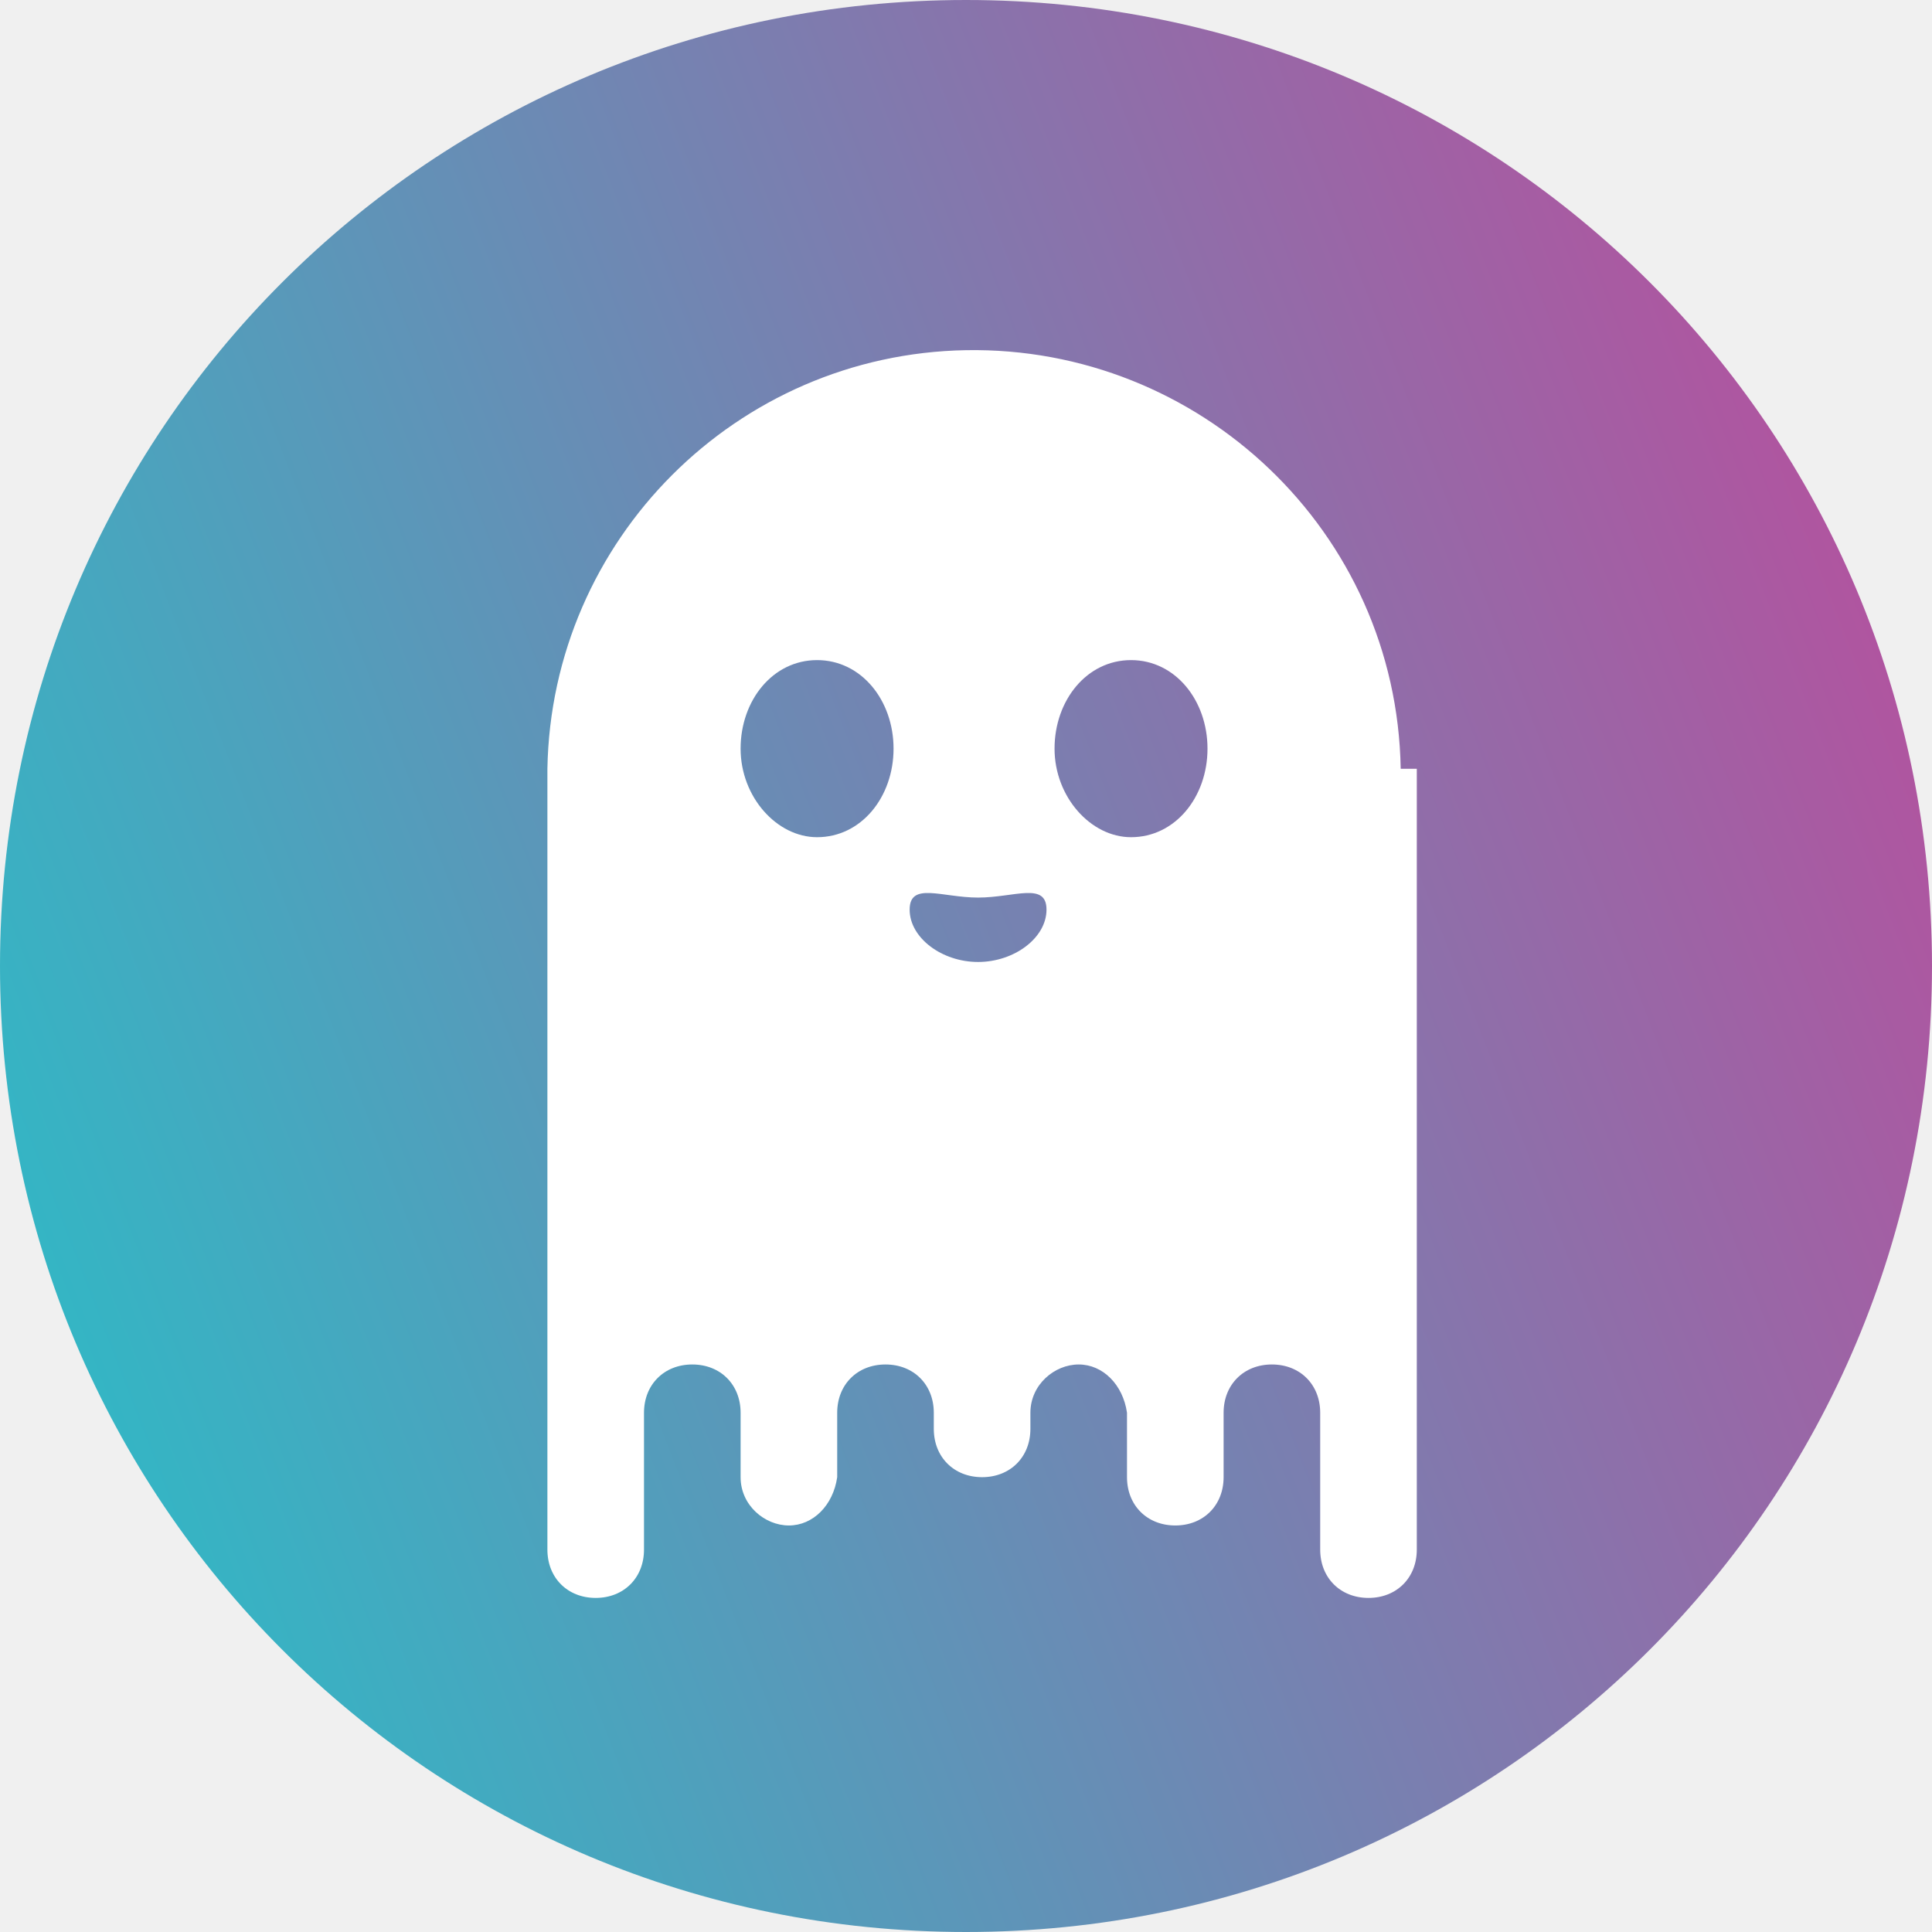
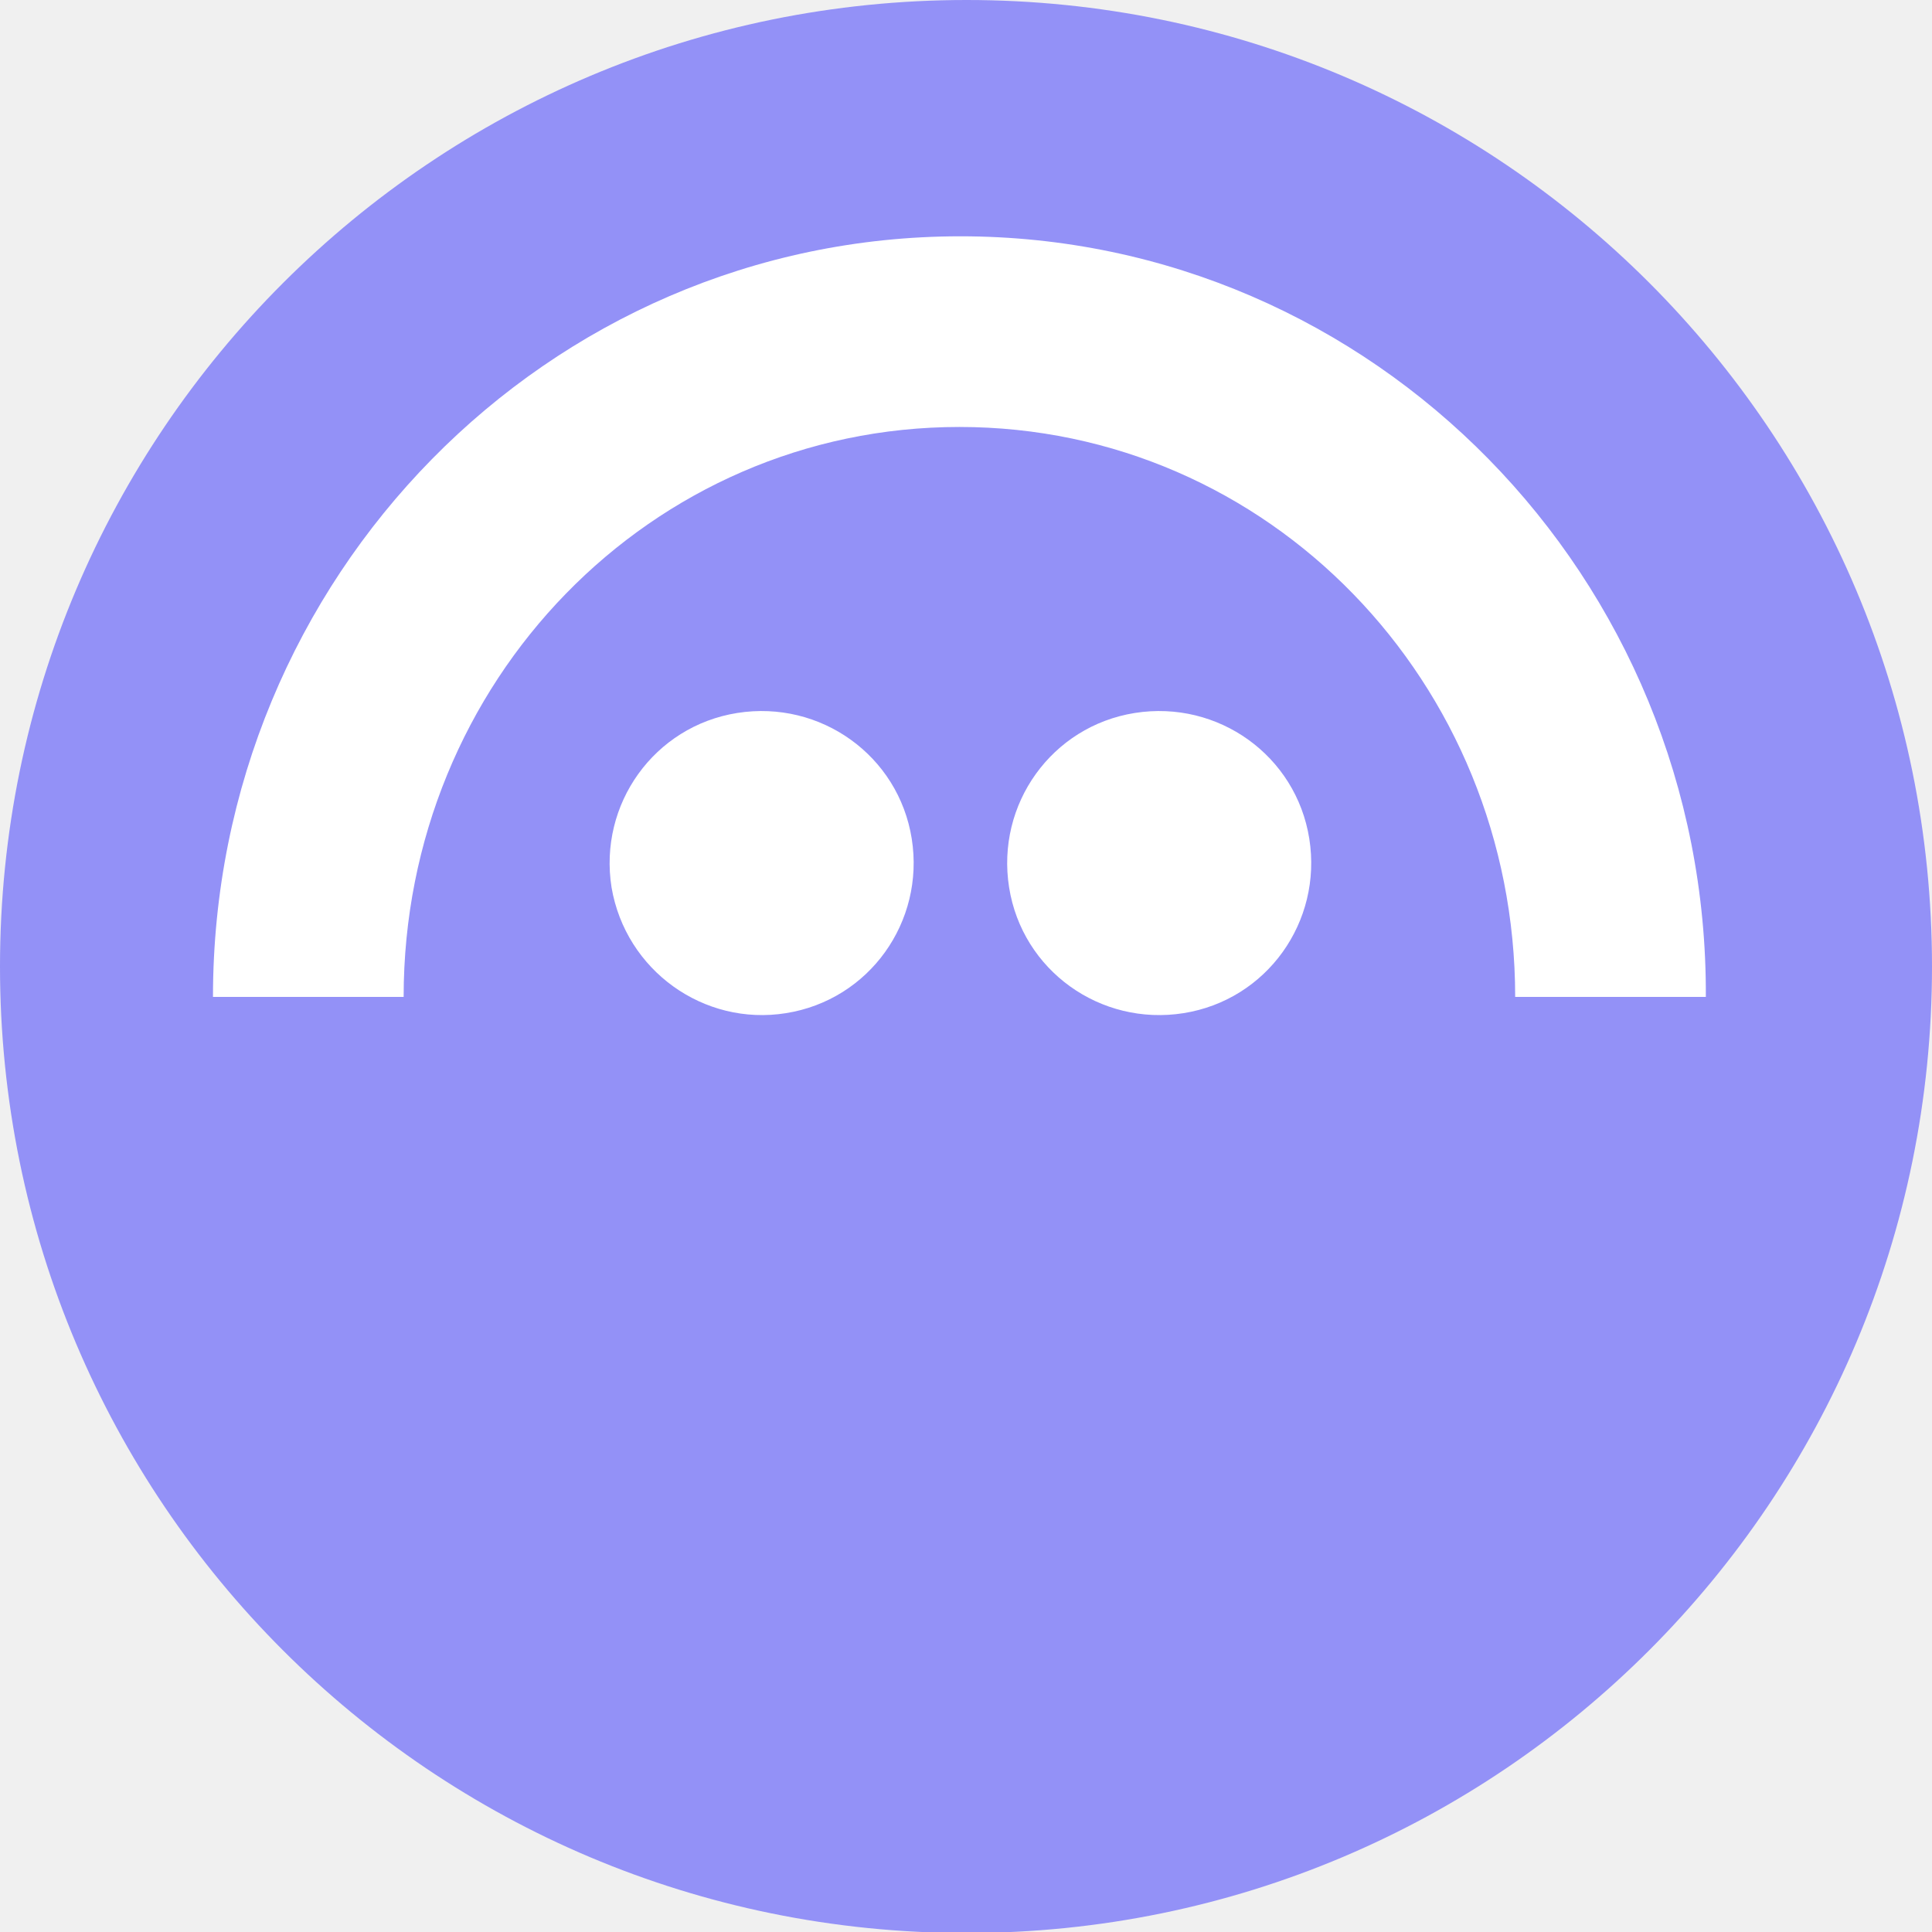
- <svg xmlns="http://www.w3.org/2000/svg" data-name="Layer 1" viewBox="0 0 48 48">
-   <defs>
-     <linearGradient id="a" x1="37.2" y1="32.6" x2="4.2" y2="19.8" gradientTransform="matrix(1.5 0 0 -1.5 -7.3 62.5)" gradientUnits="userSpaceOnUse">
-       <stop offset="0" stop-color="#b6509e" />
-       <stop offset="1" stop-color="#2ebac6" />
-     </linearGradient>
-   </defs>
-   <path d="M0 24C0 10.7 10.7 0 24 0s24 10.7 24 24-10.7 24-24 24S0 37.3 0 24z" style="stroke-width:0;fill:url(#a)" />
-   <path d="M34.8 19.1c-.1-5.9-5-10.5-10.8-10.4-5.7.1-10.3 4.7-10.4 10.4v19.4c0 .7.5 1.2 1.2 1.2s1.2-.5 1.2-1.2v-3.4c0-.7.5-1.2 1.2-1.2s1.2.5 1.2 1.2v1.6c0 .7.6 1.2 1.2 1.2s1.1-.5 1.2-1.2v-1.6c0-.7.5-1.2 1.2-1.2s1.2.5 1.2 1.2v.4c0 .7.5 1.2 1.2 1.2s1.2-.5 1.2-1.2v-.4c0-.7.6-1.2 1.2-1.2s1.1.5 1.2 1.2v1.6c0 .7.5 1.2 1.2 1.2s1.2-.5 1.2-1.2v-1.6c0-.7.5-1.2 1.2-1.2s1.2.5 1.2 1.2v3.4c0 .7.5 1.2 1.2 1.2s1.2-.5 1.2-1.2V19.1zm-14.5 1.7c-1 0-1.9-1-1.9-2.2s.8-2.2 1.9-2.2 1.9 1 1.9 2.2-.8 2.2-1.9 2.2zm4 3.1c-.9 0-1.7-.6-1.7-1.3s.8-.3 1.7-.3 1.7-.4 1.7.3-.8 1.3-1.7 1.3zm3.8-3.1c-1 0-1.9-1-1.9-2.2s.8-2.2 1.9-2.2 1.9 1 1.9 2.2-.8 2.2-1.9 2.2z" style="fill:#fff;stroke-width:0" />
+ <svg xmlns="http://www.w3.org/2000/svg" version="1.1" id="Layer_1" x="0px" y="0px" viewBox="0 0 190.5 190.5" enable-background="new 0 0 190.5 190.5" xml:space="preserve">
+   <g>
+     <path fill="#9391F7" d="M190.5,95.3C190.5,42.6,147.9,0,95.3,0S0,42.6,0,95.3s42.6,95.3,95.3,95.3S190.5,147.9,190.5,95.3   L190.5,95.3z" />
+     <path fill="#FFFFFF" d="M77.5,99.9c8.2-1.3,13.7-9,12.4-17.2c-1.3-8.2-9-13.7-17.2-12.4c-8.2,1.3-13.7,9-12.4,17.2   C61.7,95.7,69.4,101.2,77.5,99.9L77.5,99.9z M116.7,99.9c8.2-1.3,13.7-9,12.4-17.2c-1.3-8.2-9-13.7-17.2-12.4   c-8.2,1.3-13.7,9-12.4,17.2C100.8,95.7,108.5,101.2,116.7,99.9L116.7,99.9z" />
+     <path fill="#FFFFFF" d="M94.7,23.3C54,23.3,21,56.9,21,98.3h18.8c0-31.1,24.4-56.2,54.8-56.2c30.5,0,54.8,25.2,54.8,56.2h18.8   C168.4,56.9,135.4,23.3,94.7,23.3L94.7,23.3L94.7,23.3z" />
+   </g>
</svg>
